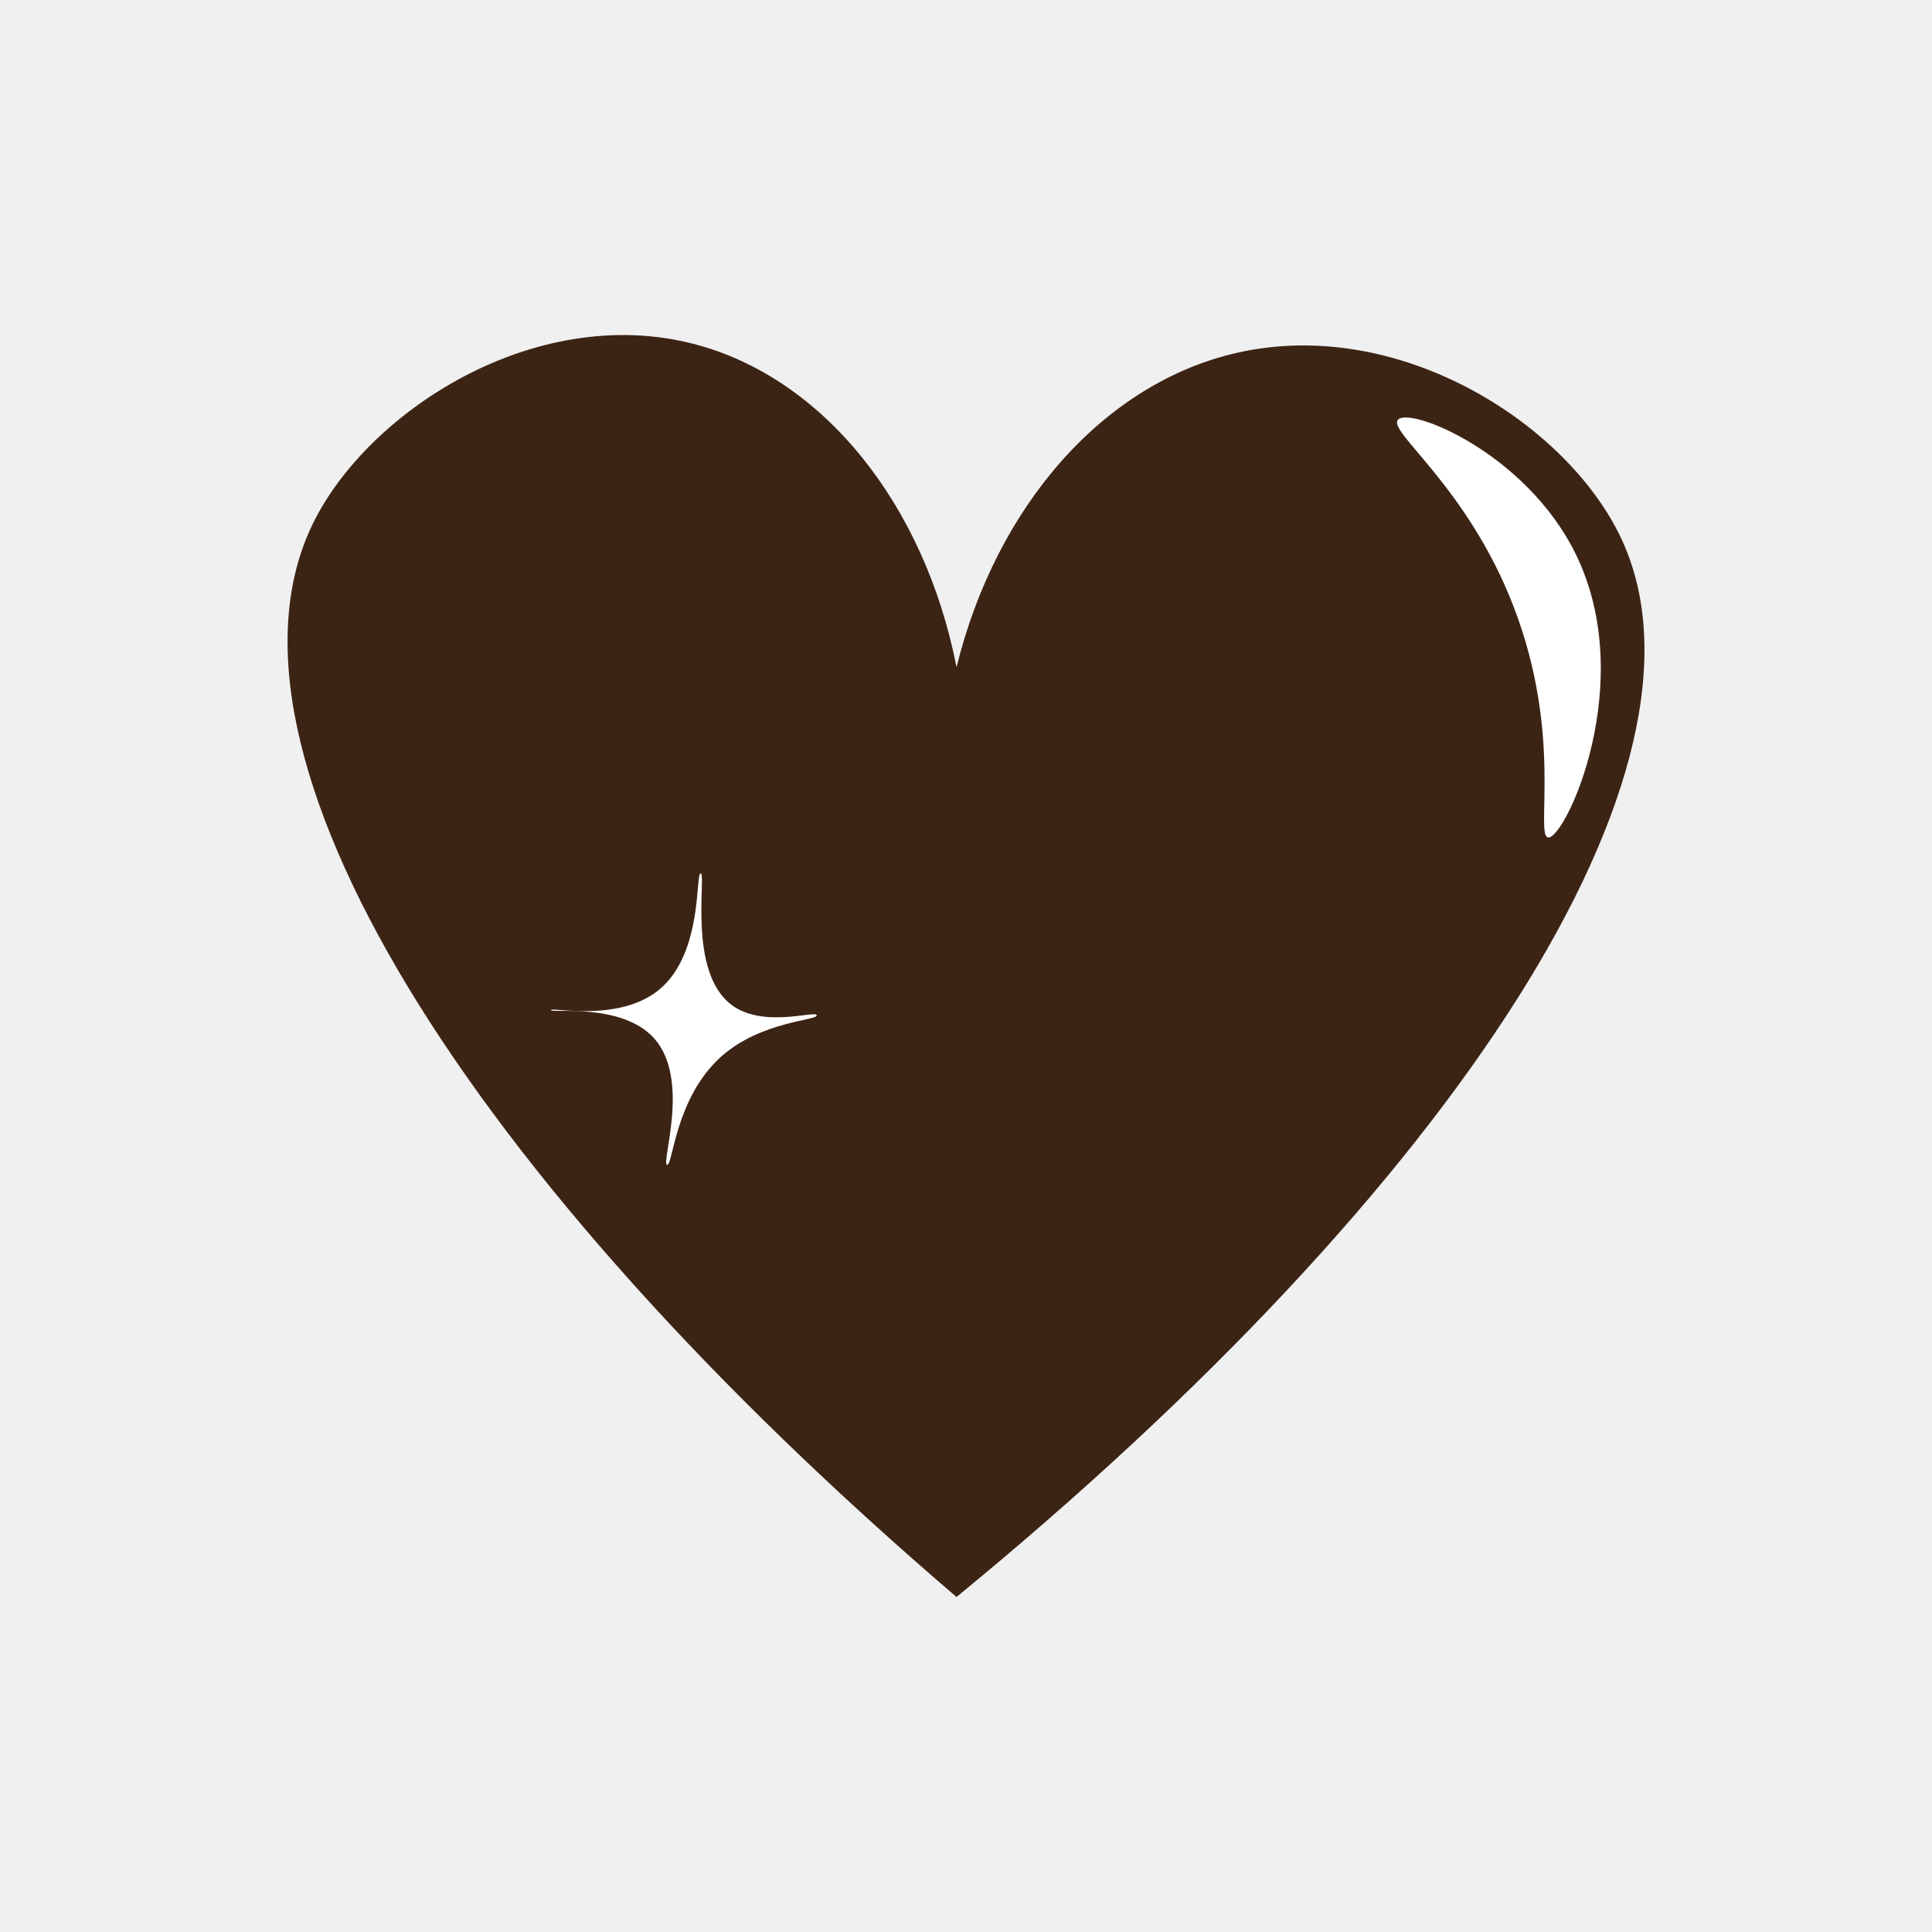
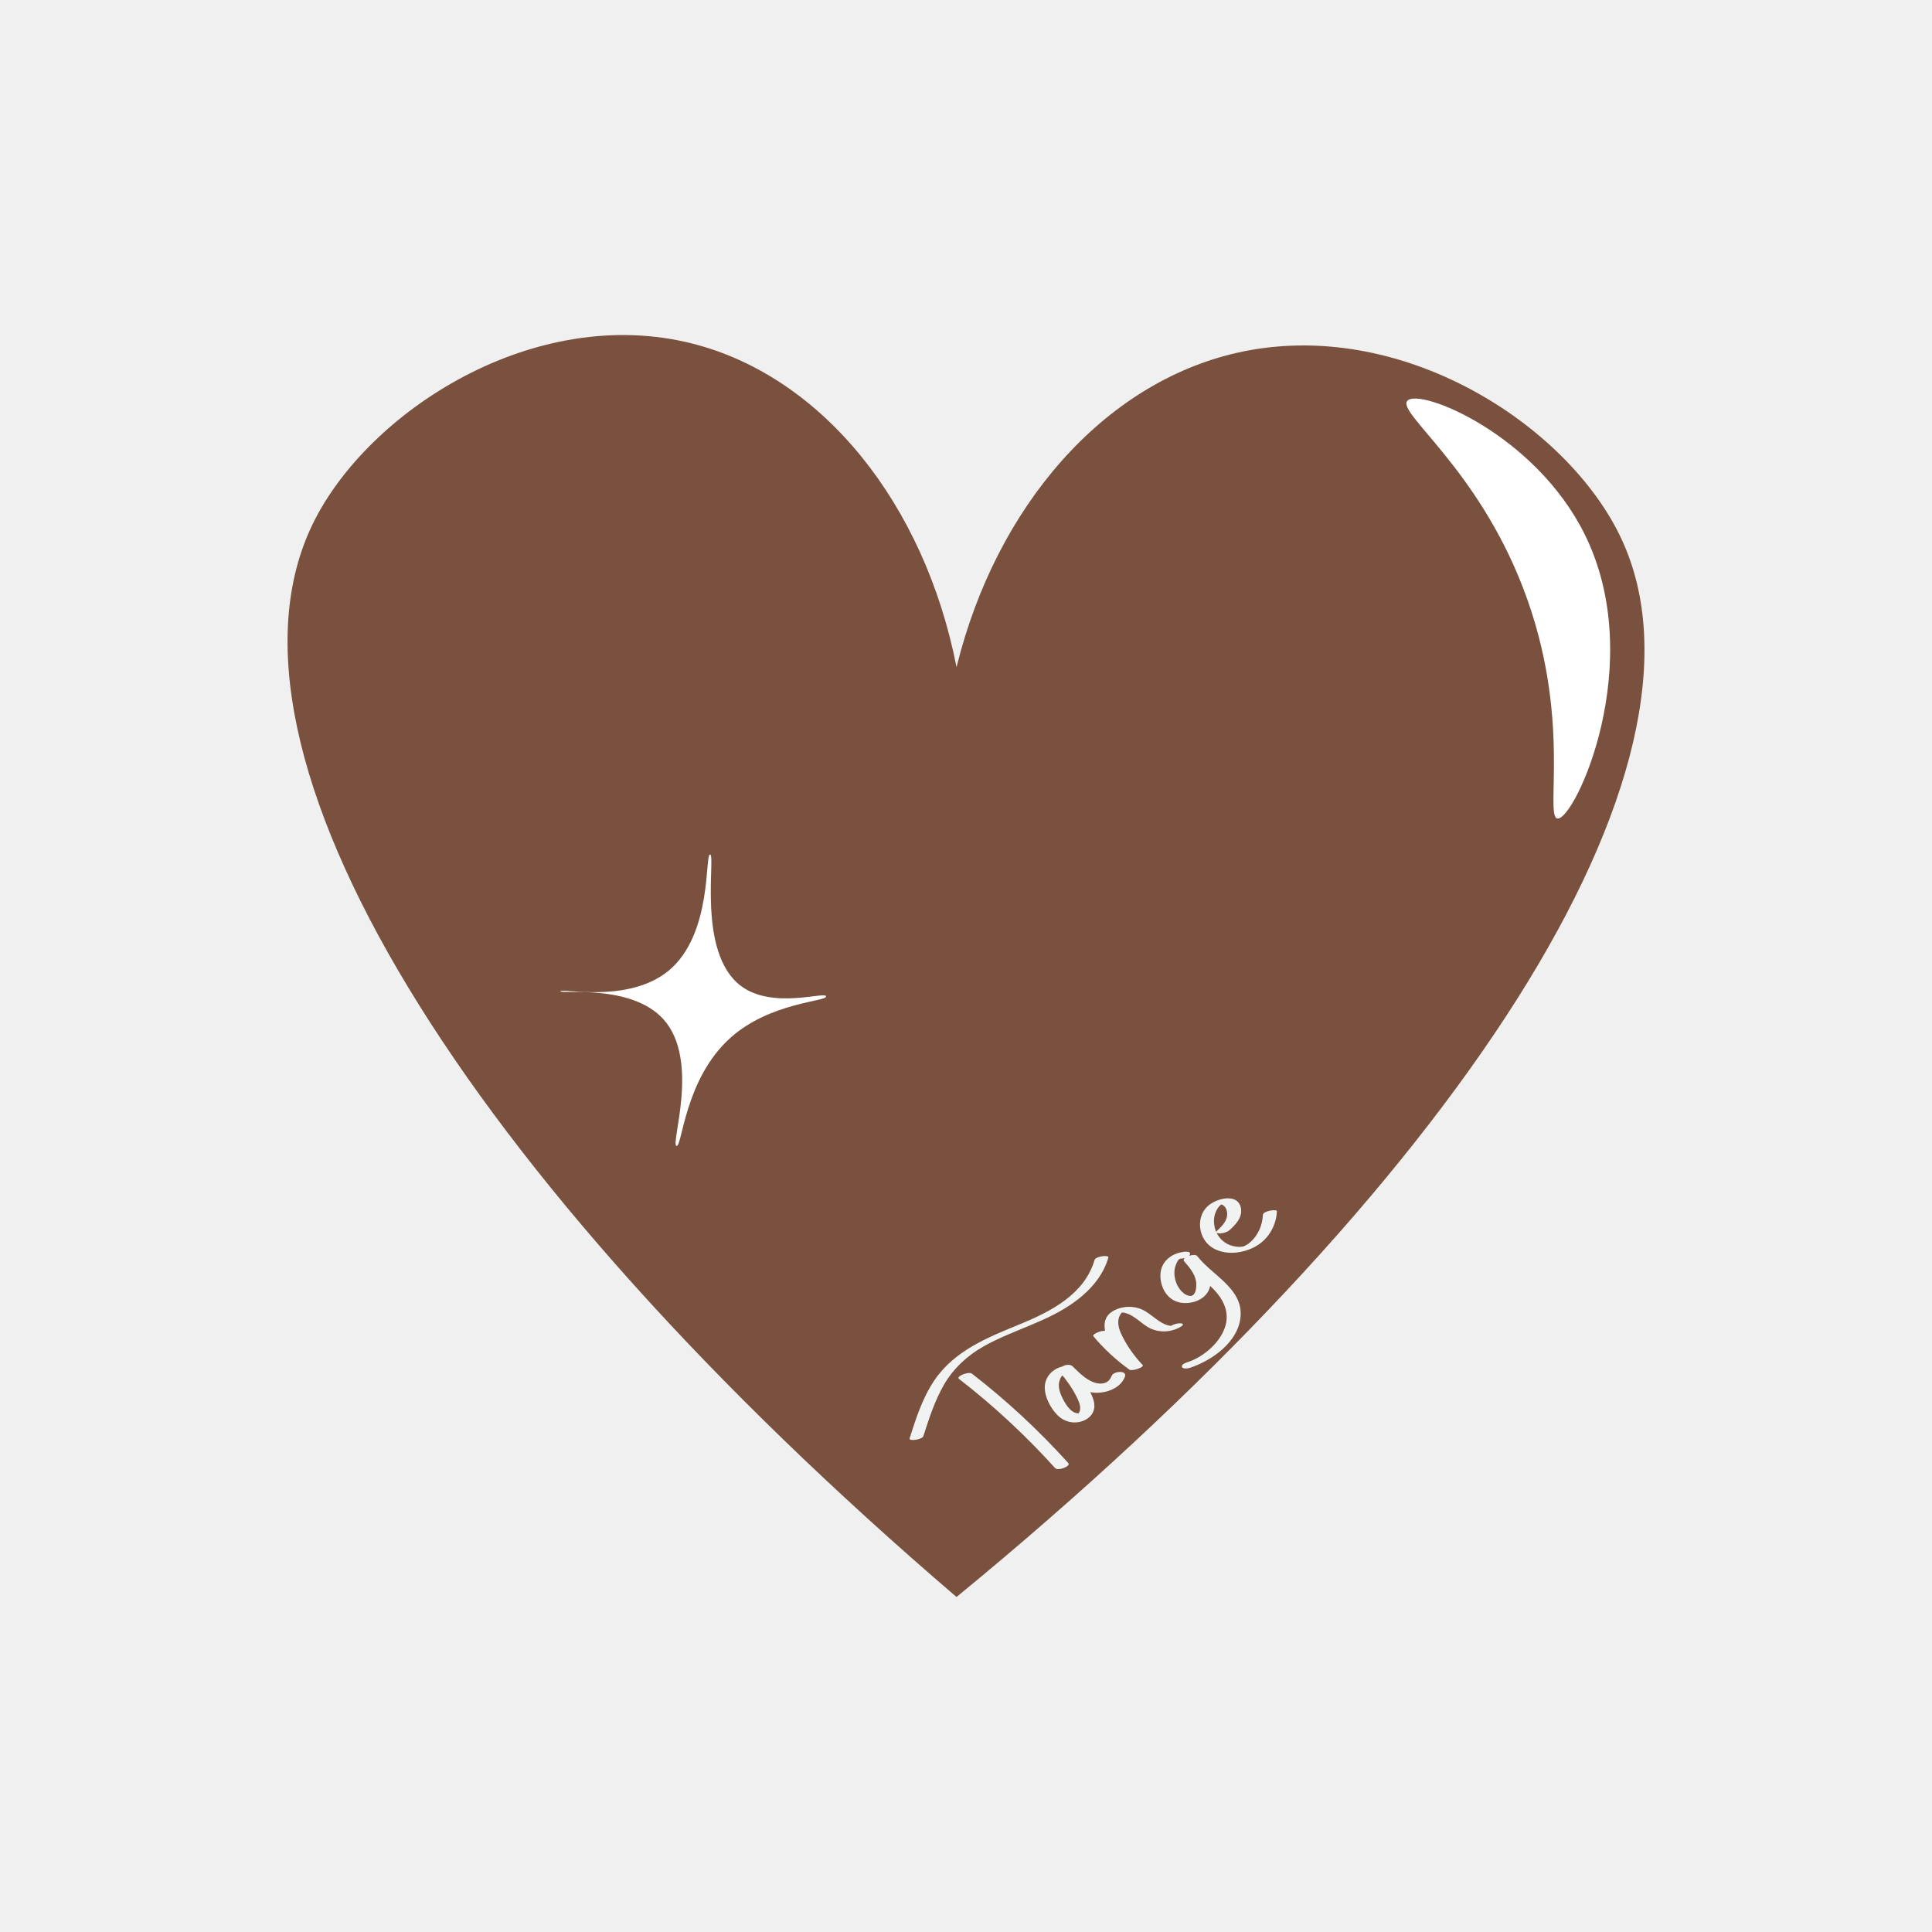
<svg xmlns="http://www.w3.org/2000/svg" id="Layer_1" width="400" height="400" viewBox="0 0 400 400">
  <defs>
-     <style>.cls-1{fill:#fff;}.cls-2{fill:#3c2415;}</style>
+     <style>.cls-1{fill:#fff;}.cls-2{fill:#f1f2f2;}.cls-3{fill:#7a513e;}</style>
  </defs>
-   <path class="cls-2" d="m335.65,111.46c22.2,47.23-33.74,133.98-137.61,219.18C96.13,243.37,41.7,155.55,64.8,108.37c11.35-23.19,45.85-45.6,78.69-37.2,26.85,6.87,47.93,33.15,54.55,66.96,8.23-33.43,30.52-58.86,58.13-65.1,33.64-7.6,68.37,14.8,79.48,38.43Z" />
-   <path class="cls-1" d="m326.18,114.6c13.14,26.6-2.12,59.19-5.65,58.78-2.79-.32,3.13-21.08-7.13-47.73-9.61-24.98-26.17-36.25-23.96-38.75,2.45-2.77,26.45,6.85,36.74,27.7Z" />
-   <path class="cls-1" d="m169.09,210.2c.19,1.1-11.49,1.18-19.76,8.54-9.54,8.5-10.03,22.66-11.21,22.43-1.35-.27,4.93-17.64-2.67-26.17-6.67-7.48-21.38-5.17-21.36-5.87.02-.69,14.11,2.64,22.43-4.27,9.07-7.55,7.42-24.1,8.54-24.03,1.25.08-2.78,20.38,6.41,27.23,6.58,4.91,17.44,1.05,17.62,2.14Z" />
+   <path class="cls-3" d="m335.65,111.46c22.2,47.23-33.74,133.98-137.61,219.18C96.13,243.37,41.7,155.55,64.8,108.37c11.35-23.19,45.85-45.6,78.69-37.2,26.85,6.87,47.93,33.15,54.55,66.96,8.23-33.43,30.52-58.86,58.13-65.1,33.64-7.6,68.37,14.8,79.48,38.43Z" />
+   <path class="cls-1" d="m328.12,110.68c13.14,26.6-2.12,59.19-5.65,58.78-2.79-.32,3.13-21.08-7.13-47.73-9.61-24.98-26.17-36.25-23.96-38.75,2.45-2.77,26.45,6.85,36.74,27.7Z" />
+   <path class="cls-1" d="m171.04,206.28c.19,1.1-11.49,1.18-19.76,8.54-9.54,8.5-10.03,22.66-11.21,22.43-1.35-.27,4.93-17.64-2.67-26.17-6.67-7.48-21.38-5.17-21.36-5.87.02-.69,14.11,2.64,22.43-4.27,9.07-7.55,7.42-24.1,8.54-24.03,1.25.08-2.78,20.38,6.41,27.23,6.58,4.91,17.44,1.05,17.62,2.14Z" />
+   <path class="cls-2" d="m198.53,285.47c7.18,5.56,13.84,11.75,19.93,18.49.58.64,3.32-.39,2.71-1.06-6.08-6.74-12.75-12.93-19.93-18.49-.71-.55-3.34.58-2.71,1.06h0Z" />
+   <path class="cls-2" d="m191.18,297.32c1.16-3.63,2.34-7.29,4.25-10.61s4.76-6,8.15-7.92c6.27-3.55,13.49-5.13,19.3-9.54,3.01-2.28,5.52-5.19,6.59-8.87.19-.65-2.64-.28-2.86.49-2.05,7.06-9,10.64-15.32,13.24-6.69,2.75-13.67,5.47-17.87,11.72-2.44,3.63-3.79,7.85-5.1,11.98-.2.63,2.62.28,2.86-.49h0Z" />
+   <path class="cls-2" d="m219.68,283c-2.01.59-3.45,2.31-3.37,4.45.07,1.96,1.23,4.1,2.58,5.49,1.47,1.52,3.67,2.01,5.62,1.12.93-.42,1.68-1.16,1.96-2.16.26-.92.02-1.94-.34-2.8-.93-2.26-2.41-4.36-4.01-6.18l-2.67,1.21c1.96,1.93,4.16,3.96,7.04,4.2,2.4.2,5.46-.83,6.4-3.26.56-1.44-2.33-1.24-2.74-.2-.25.65-.65,1.13-1.22,1.38-.21.09-.52.17-.77.19-.34.03-.64.02-.99-.05-2.02-.4-3.65-2.09-5.06-3.47-.5-.49-1.35-.39-1.94-.12-.42.19-1.19.8-.73,1.33,1.35,1.54,2.54,3.23,3.46,5.06.38.75.79,1.65.73,2.51-.02.33-.1.69-.36.91.03-.03.25-.02-.11.02.13-.02-.07-.02-.13-.03-1.54-.18-2.68-2.3-3.24-3.54-.4-.88-.7-1.88-.52-2.85.09-.48.41-1.37.86-1.5.51-.15,1.38-.58,1.22-1.25s-1.21-.61-1.68-.47h0Z" />
+   <path class="cls-2" d="m226.37,276.66c2.19,2.61,4.69,4.92,7.46,6.91.53.38,3.19-.49,2.73-.98-1.66-1.75-3.08-3.73-4.17-5.88-.5-.99-.94-2.08-.86-3.21.04-.56.23-1.14.59-1.57.07-.1.16-.19.25-.26.3-.19.18-.17-.37.05.09.06.43,0,.55.03,2.2.33,3.67,2.34,5.6,3.27,2.04.98,4.56.8,6.46-.43.46-.3.37-.57-.16-.61-.65-.05-1.51.2-2.05.55-.33.19-.25.19.26-.02-.12,0-.24,0-.36-.02-.23-.03-.47-.09-.69-.16-.56-.17-1.08-.46-1.57-.78-1.02-.66-1.91-1.48-2.96-2.1-2.04-1.2-4.73-1.18-6.76.06-2.23,1.37-1.84,3.95-.82,5.98,1.13,2.23,2.62,4.26,4.34,6.08l2.73-.98c-2.77-1.99-5.27-4.3-7.46-6.91-.44-.53-3.15.48-2.73.98h0Z" />
+   <path class="cls-2" d="m245.57,259.14c-2.68.14-5.14,1.78-5.31,4.63-.15,2.52,1.25,5.24,3.83,5.86,2.25.54,5.26-.34,6.22-2.61,1.1-2.62-.84-5.11-2.45-6.98-.55-.64-3.32.28-2.71,1.07,2.71,3.54,7.94,5.79,8.74,10.57.76,4.57-3.93,8.99-7.9,10.3-.35.12-1.43.44-1.28,1,.14.53,1.3.33,1.61.23,4.6-1.52,10.12-5.37,10.53-10.68.45-5.79-5.98-8.56-8.99-12.49l-2.71,1.07c1.03,1.2,2.13,2.46,2.46,4.06.2.96.08,3.42-1.4,3.12s-2.52-1.92-2.88-3.33c-.2-.8-.26-1.64-.08-2.45.09-.41.57-1.88,1.14-1.91s1.62-.19,1.92-.75-.25-.73-.74-.7h0Z" />
+   <path class="cls-2" d="m254.59,254.67c.99-.94,2.1-2.01,2.34-3.41.21-1.24-.26-2.55-1.53-2.98-1.48-.5-3.43.11-4.68.92-1.08.7-1.85,1.79-2.13,3.05-.54,2.38.46,4.95,2.6,6.18,2.55,1.48,6,1.09,8.53-.24,2.8-1.47,4.49-4.29,4.65-7.43.02-.45-2.85-.1-2.9.78-.1,2.09-.98,4.18-2.55,5.59-.31.28-.66.53-1.03.73-.4.21-.42.21-.83.26-.75.1-1.71-.06-2.48-.36-1.85-.74-3.04-2.46-3.22-4.42-.09-.93.06-1.86.48-2.7.2-.4.44-.76.76-1.06.11-.11.24-.19.36-.29.28-.21.05-.02-.08,0s-.27-.04-.18.04c.04.03.22.05.28.07.14.06.29.16.41.26.21.17.36.39.47.64.22.49.27,1.08.16,1.61-.25,1.22-1.22,2.13-2.08,2.95-.48.45.42.52.69.5.63-.04,1.46-.24,1.94-.7h0Z" />
</svg>
